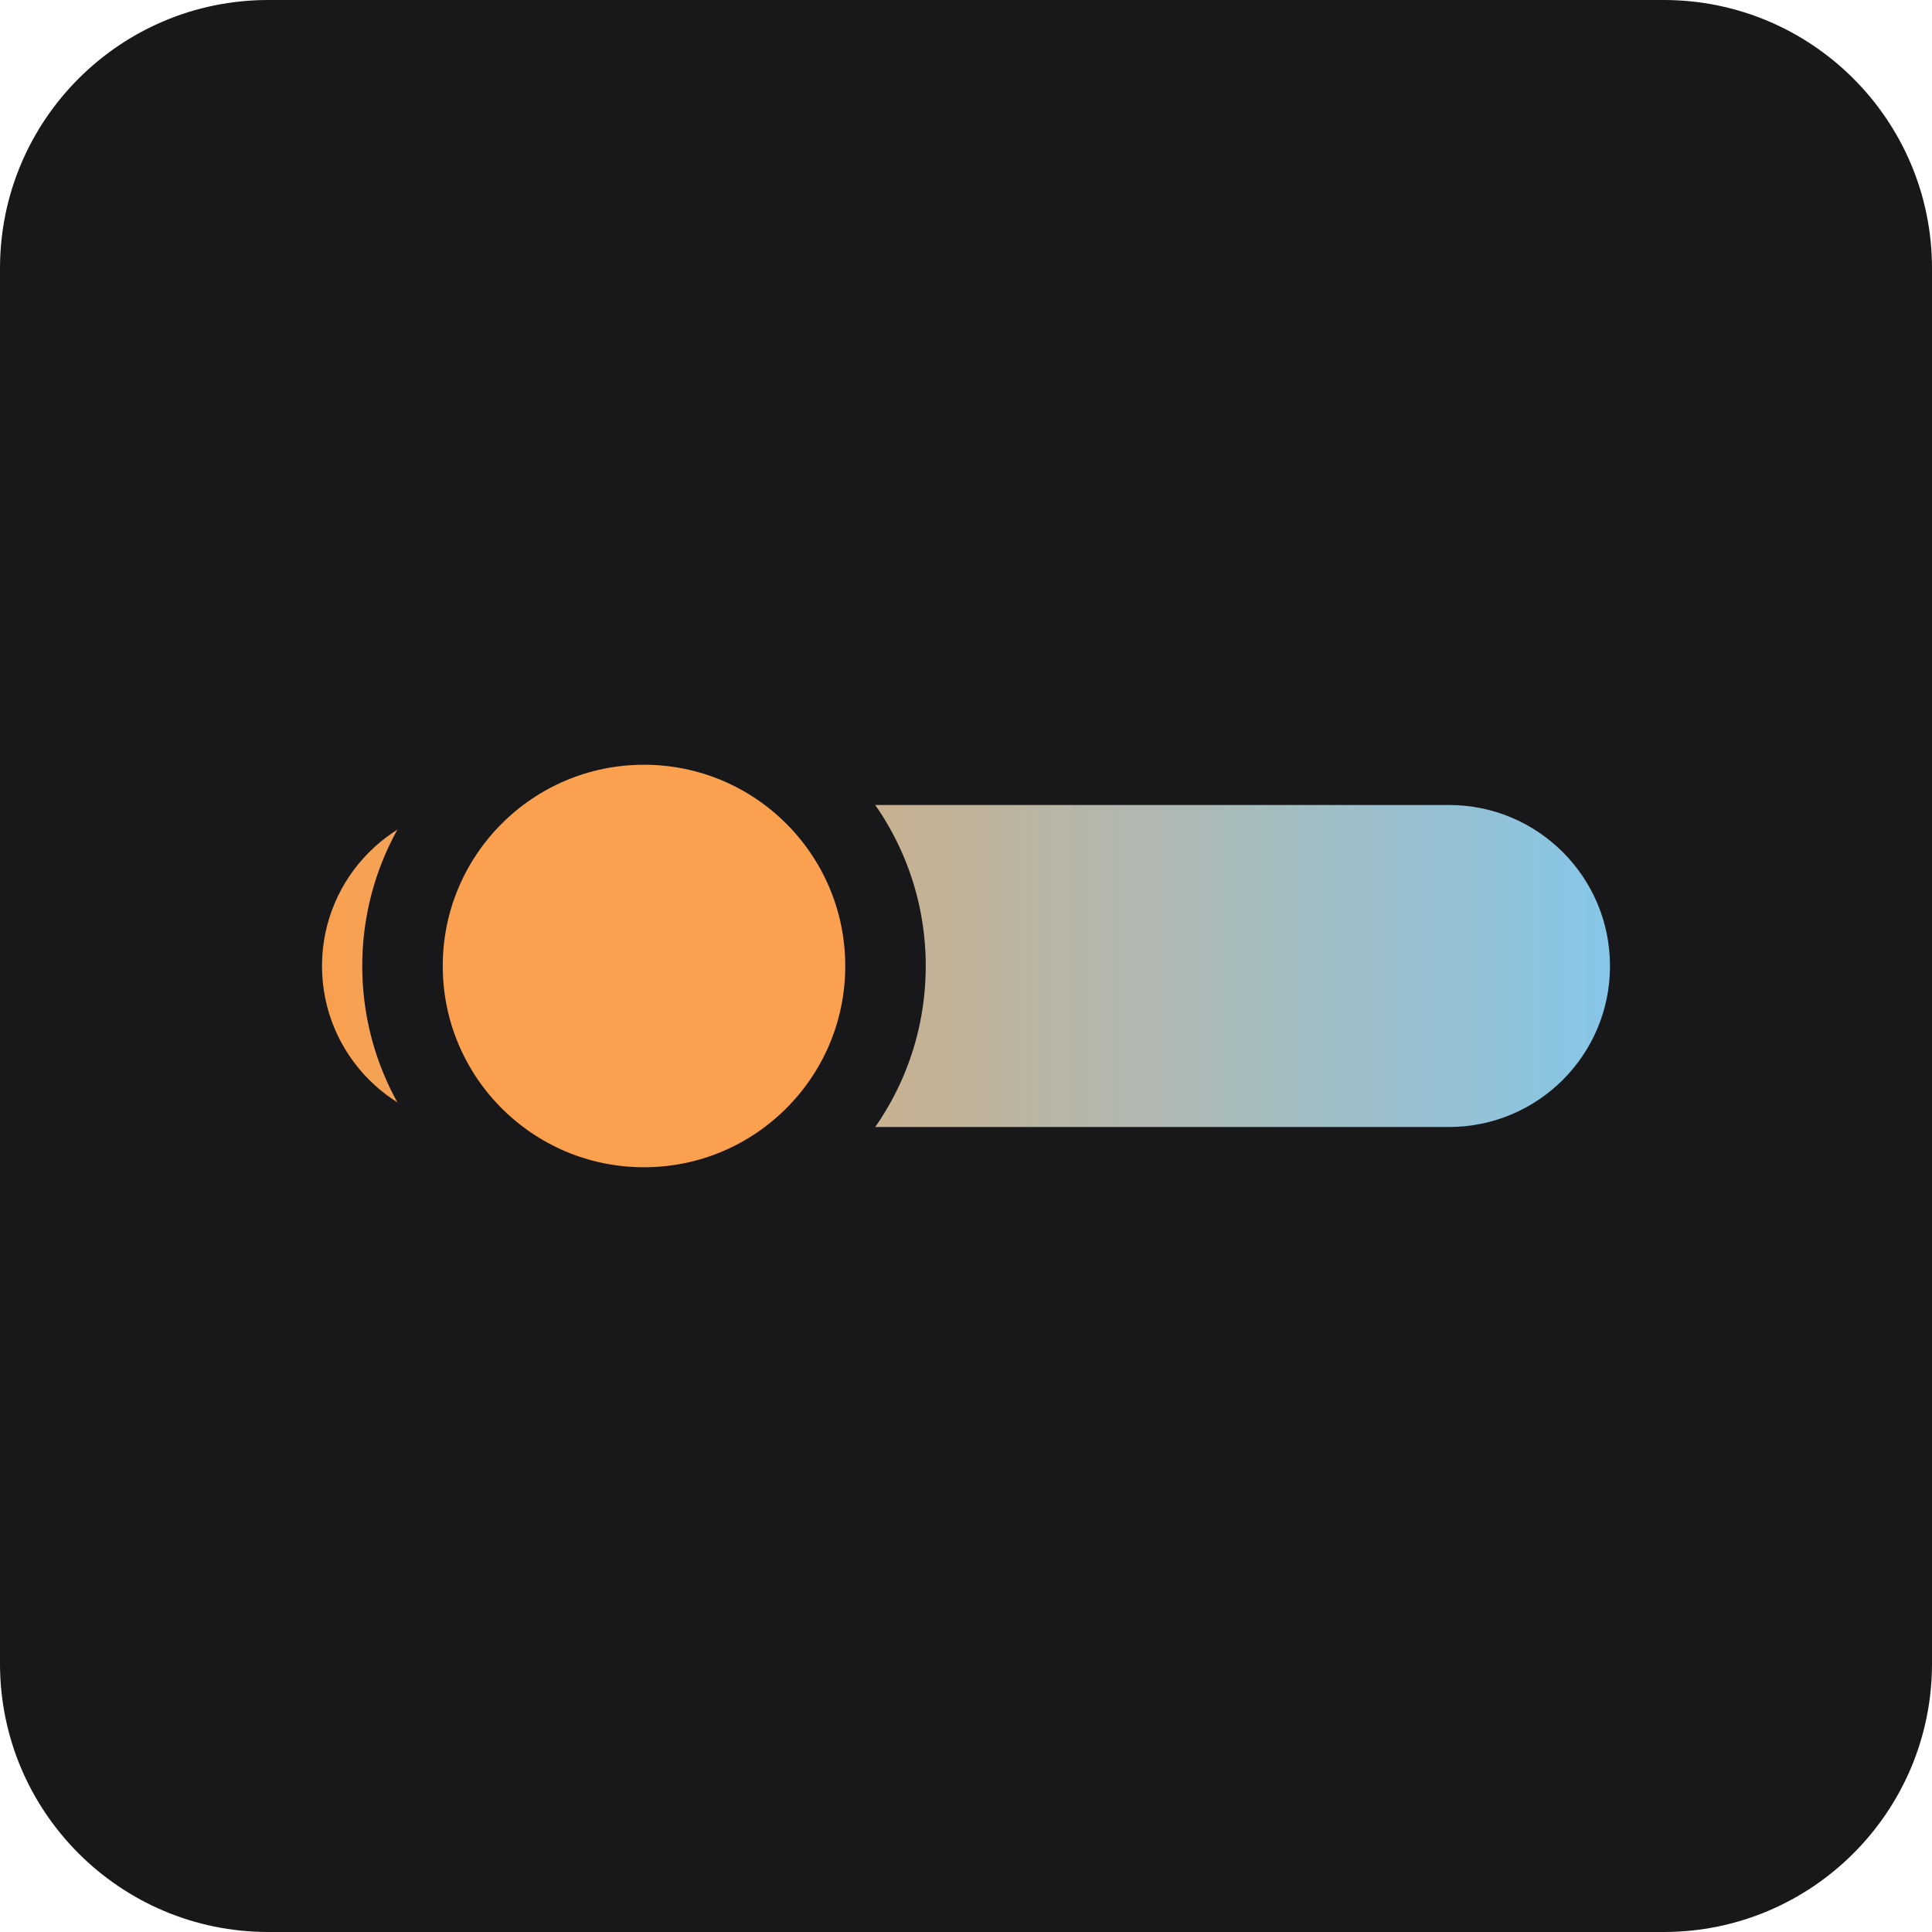
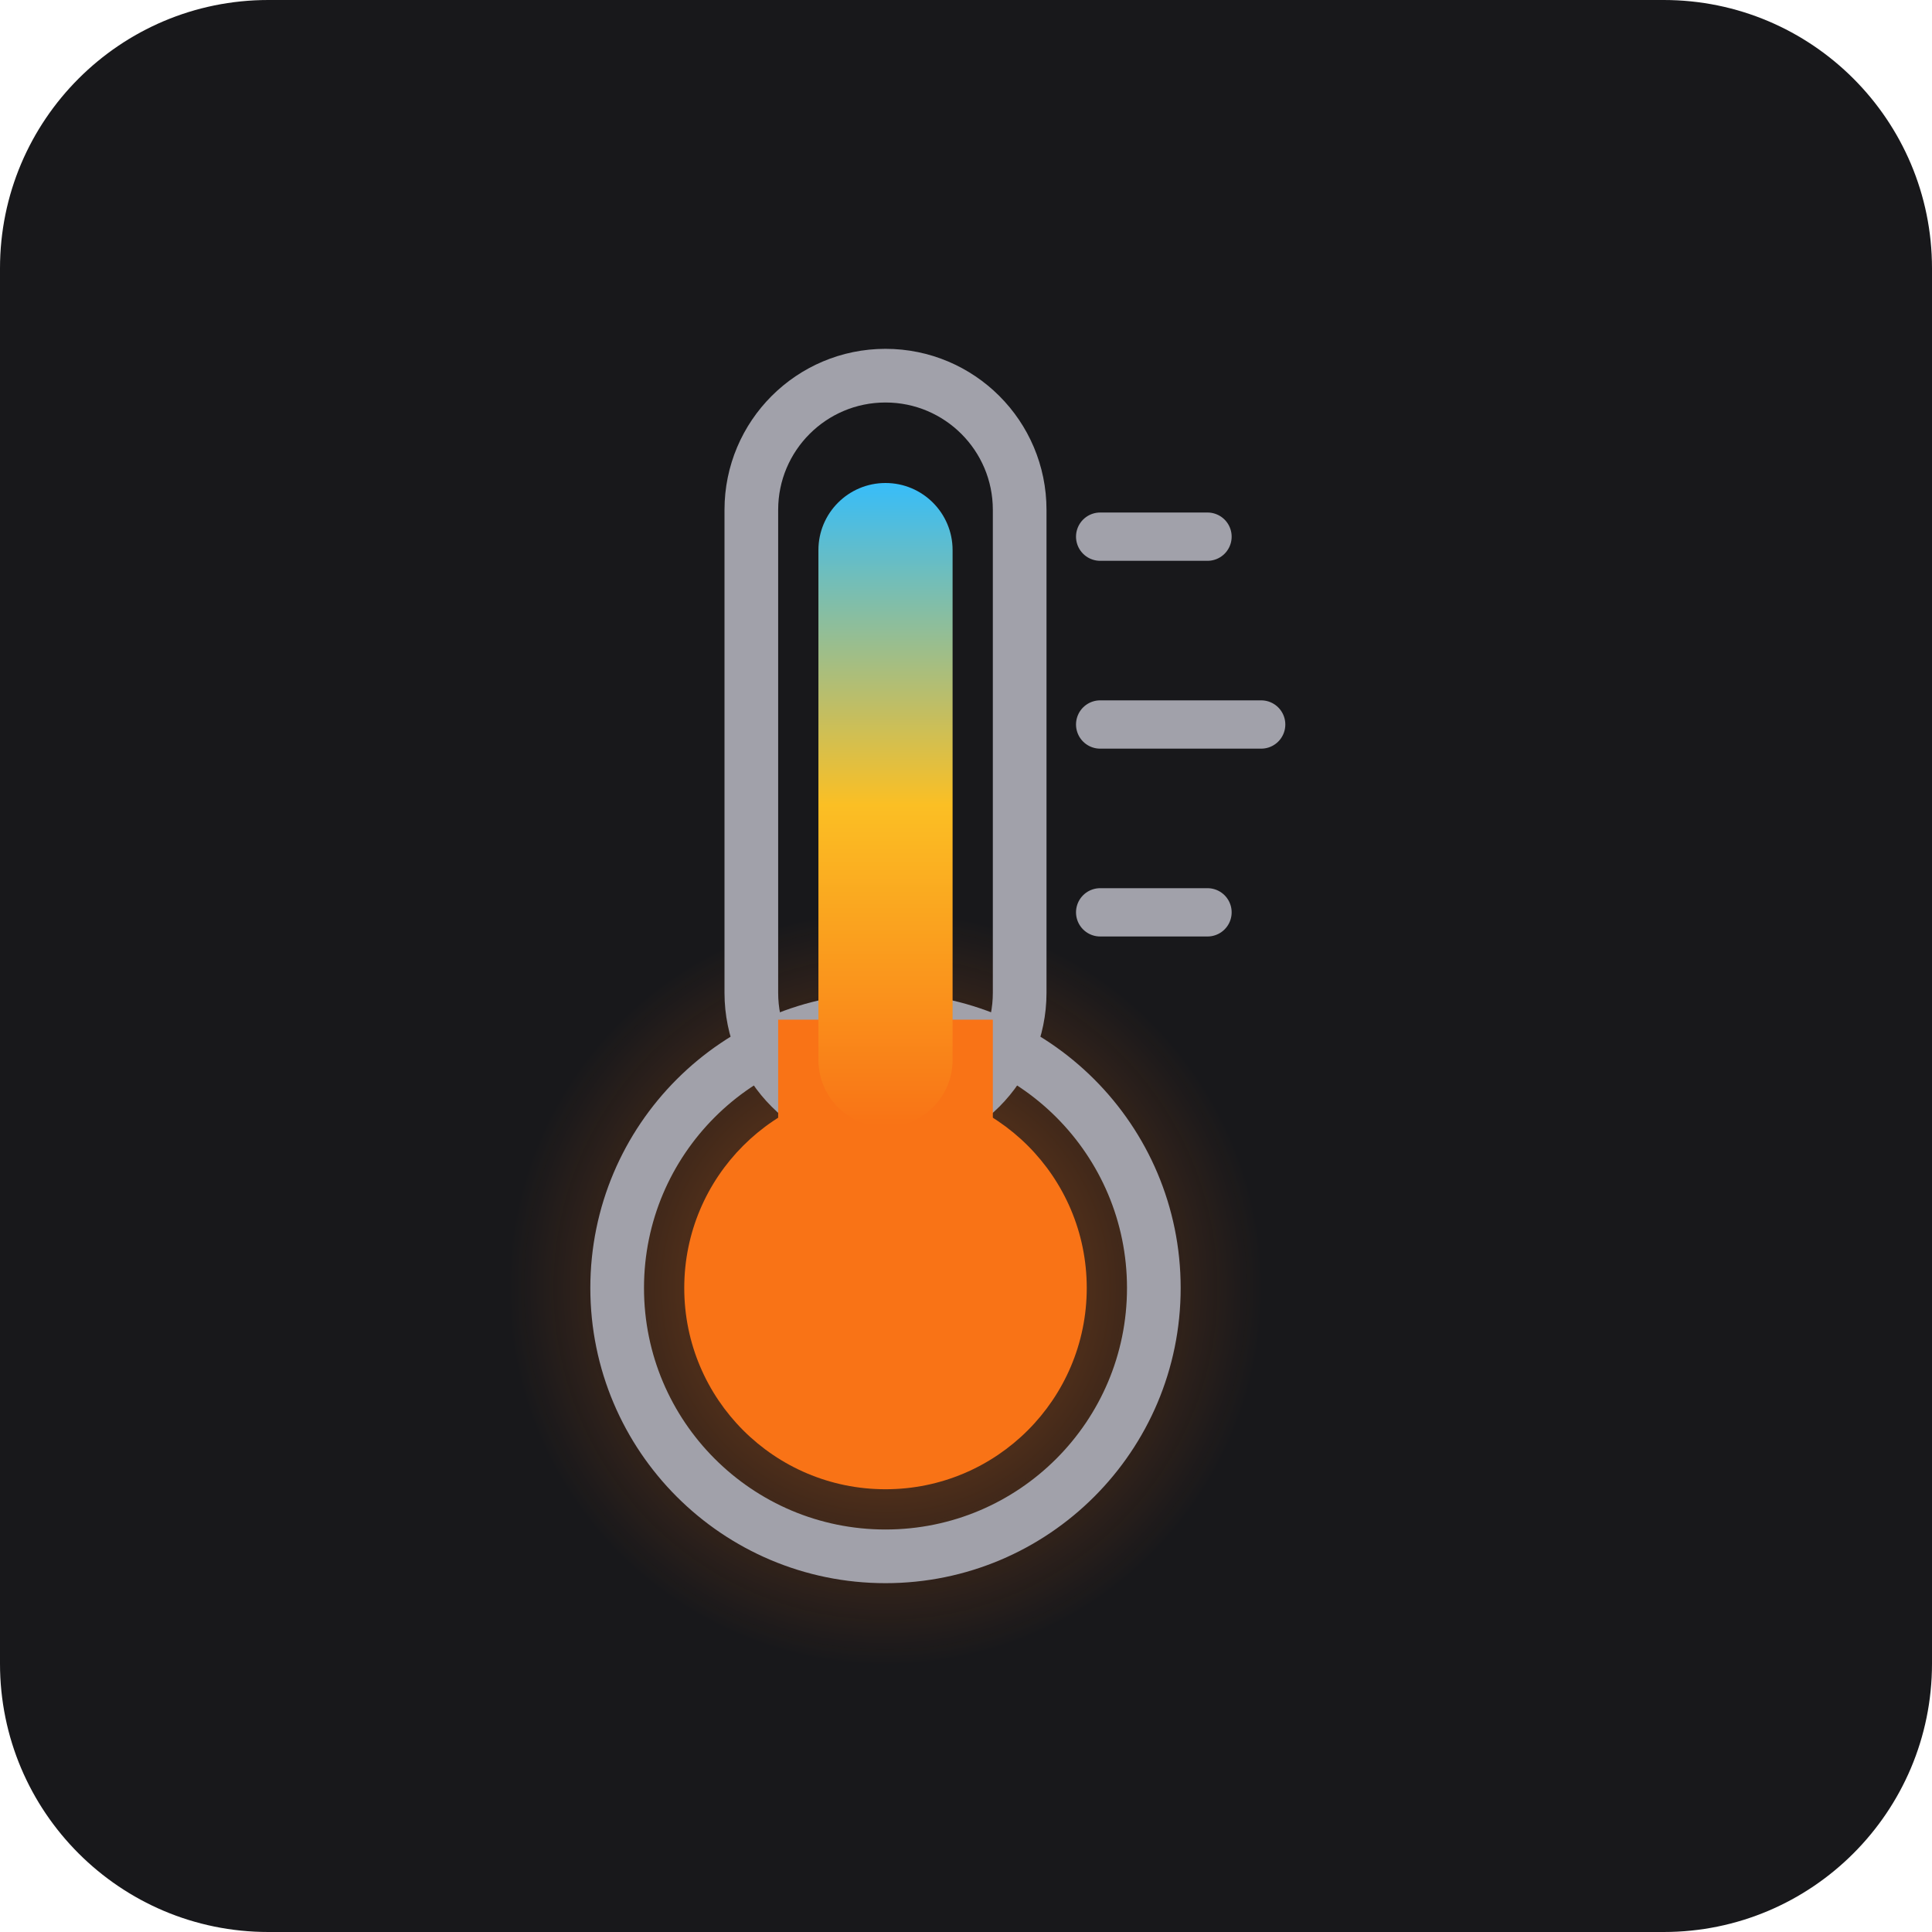
<svg xmlns="http://www.w3.org/2000/svg" viewBox="0 0 72 72" width="72" height="72">
  <rect width="72" height="72" rx="10" fill="#18181b" />
  <defs>
-     <linearGradient id="t" x1="0" y1="0" x2="1" y2="0">
-       <stop offset="0%" stop-color="#faa04e" />
-       <stop offset="100%" stop-color="#86c6e8" />
+     <linearGradient id="tGrad" x1="0%" y1="100%" x2="0%" y2="0%">
+       <stop offset="0%" stop-color="#f97316" />
+       <stop offset="50%" stop-color="#fbbf24" />
+       <stop offset="100%" stop-color="#38bdf8" />
    </linearGradient>
+     <radialGradient id="bulbGlow" cx="50%" cy="50%" r="50%">
+       <stop offset="0%" stop-color="#f97316" stop-opacity="0.5" />
+       <stop offset="100%" stop-color="#f97316" stop-opacity="0" />
+     </radialGradient>
  </defs>
-   <rect x="12" y="30" width="48" height="12" rx="6" fill="url(#t)" />
-   <circle cx="24" cy="36" r="9" fill="#faa04e" stroke="#18181b" stroke-width="3" />
+   <circle cx="33" cy="48" r="14" fill="url(#bulbGlow)" />
+   <g stroke="#a1a1aa" fill="none">
+     <rect x="28" y="14" width="10" height="28" rx="5" stroke-width="2" />
+     <circle cx="33" cy="48" r="10" stroke-width="2" />
+     <line x1="41" y1="20" x2="45" y2="20" stroke-width="1.8" stroke-linecap="round" />
+     <line x1="41" y1="27" x2="47" y2="27" stroke-width="1.8" stroke-linecap="round" />
+     <line x1="41" y1="34" x2="45" y2="34" stroke-width="1.8" stroke-linecap="round" />
+   </g>
+   <rect x="29" y="38" width="8" height="6" fill="#f97316" />
+   <circle cx="33" cy="48" r="7.5" fill="#f97316" />
+   <rect x="30.5" y="18" width="5" height="24" rx="2.5" fill="url(#tGrad)" />
</svg>
